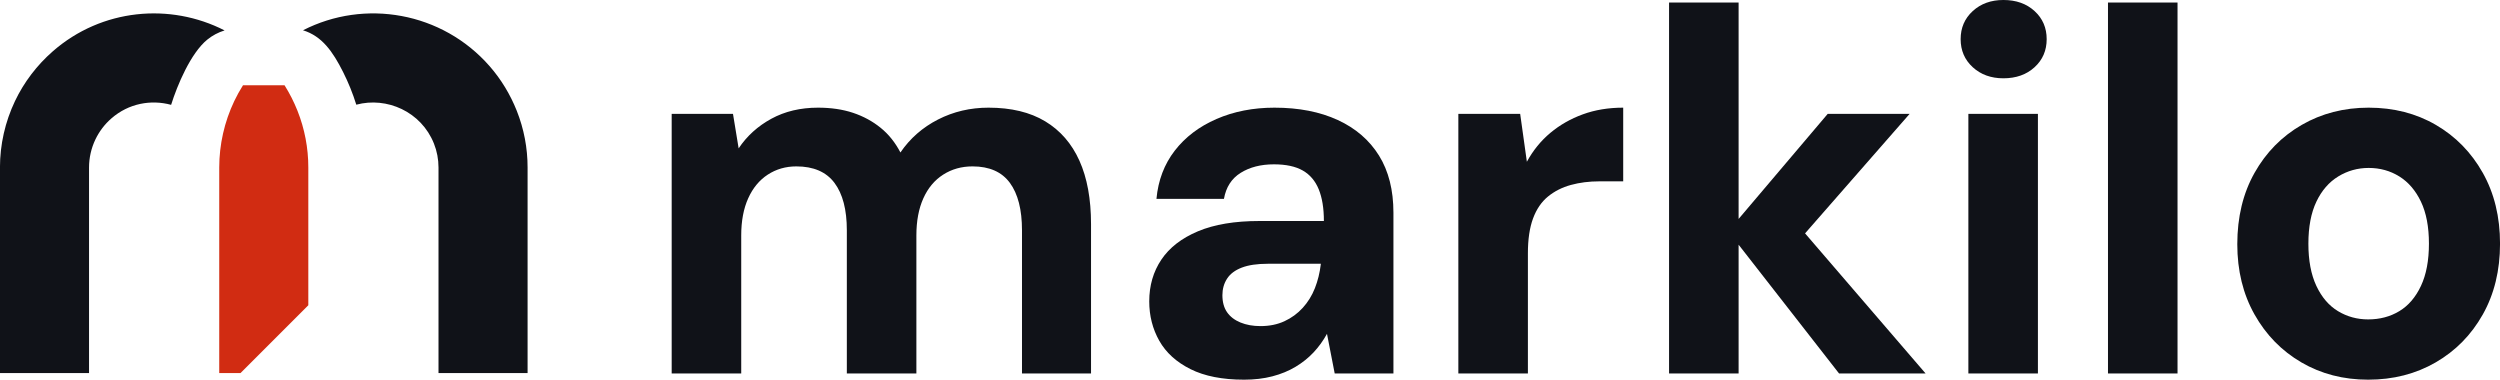
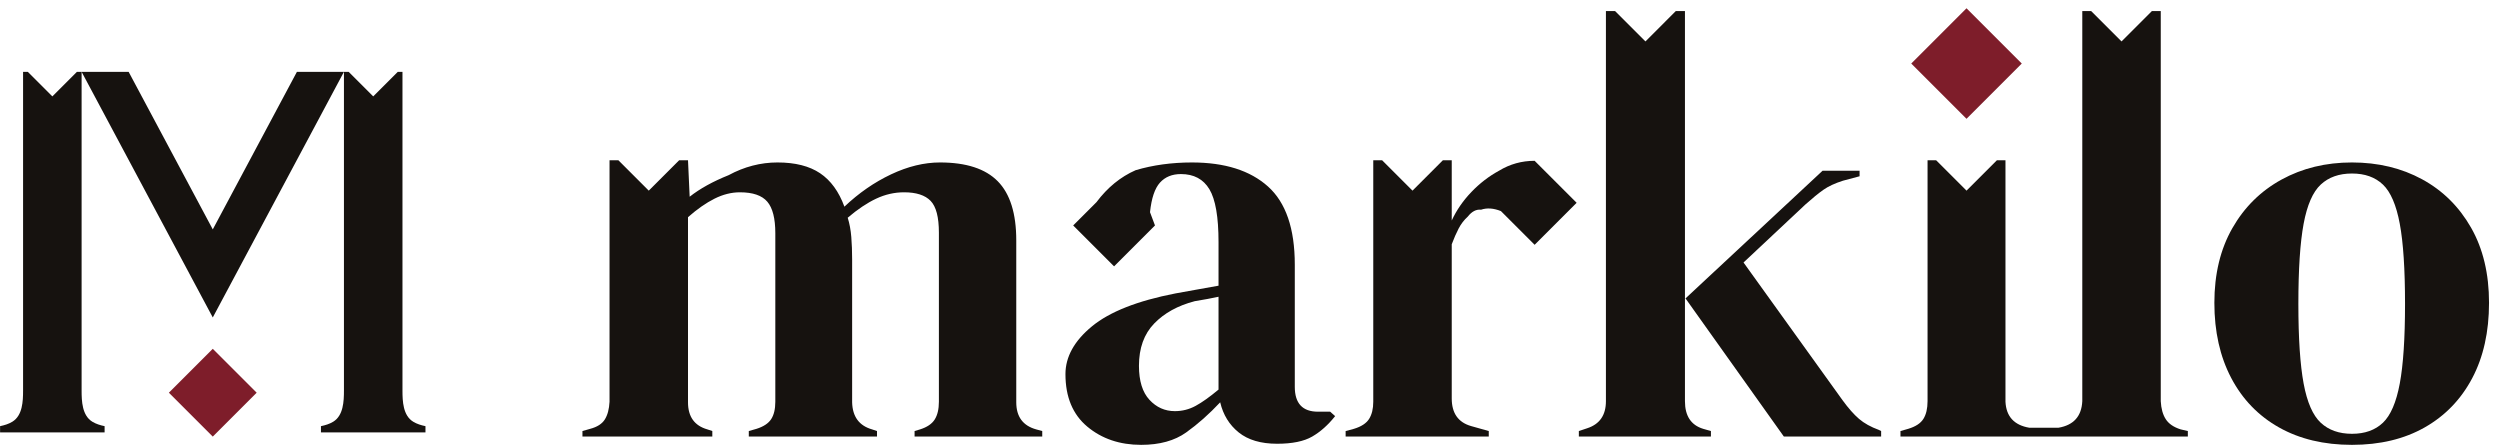
- <svg xmlns="http://www.w3.org/2000/svg" data-clear-space="100" data-markilo-role="lockup-horizontal" viewBox="0 0 693.26 105.29">
+ <svg xmlns="http://www.w3.org/2000/svg" data-clear-space="100" data-markilo-role="lockup-horizontal" viewBox="0 0 685.45 122.73">
  <g fill-rule="evenodd">
-     <path fill="#101218" d="M-.011 103.46V46.453a43 43 0 0 1 4.17-18.429c2.506-5.264 6.106-9.97 10.494-13.805C28.2 2.376 47.166.695 62.278 8.436a14.2 14.2 0 0 0-4.816 2.566c-4.59 3.759-8.312 12.631-10.01 18.07-5.538-1.508-11.764-.431-16.57 3.77a18.1 18.1 0 0 0-4.429 5.831 18.1 18.1 0 0 0-1.762 7.78v57.006zm95.142-83.51c-2.842-5.628-5.816-9.927-11.108-11.553 17.068-8.763 38.591-5.098 51.76 9.966 3.198 3.658 5.719 7.844 7.517 12.353a42.5 42.5 0 0 1 3.002 15.738v57.005H121.6V46.454c0-2.27-.425-4.535-1.267-6.644-3.533-8.856-13.069-13.045-21.533-10.78a59 59 0 0 0-3.669-9.08" data-layer="arches" />
-     <path fill="#d12c12" d="M67.378 23.652h11.53a43.6 43.6 0 0 1 3.586 7.064 42.5 42.5 0 0 1 3.003 15.738v38.194L66.685 103.46h-5.89V46.454a43 43 0 0 1 4.17-18.429 42 42 0 0 1 2.413-4.373" data-layer="overlap" />
+     <path fill="#16120f" d="M22.375 19.697h-1.289l-6.735 6.734-6.734-6.734h-1.29V107.1c0 2.908-.14 6.818-2.937 8.525-1.022.625-2.201.978-3.367 1.219v1.72H28.68v-1.72c-1.166-.24-2.345-.594-3.367-1.219-2.796-1.707-2.938-5.617-2.938-8.525zm35.964 43.2-23.069-43.2H22.375L58.339 87.04l35.964-67.343V107.1c0 2.908-.142 6.818-2.938 8.525-1.022.625-2.201.978-3.367 1.219v1.72h28.657v-1.72c-1.166-.24-2.345-.594-3.367-1.219-2.796-1.707-2.938-5.617-2.938-8.525V19.697h-1.289l-6.734 6.734-6.735-6.734H81.408z" data-layer="M" />
+     <path fill="#7e1d2a" d="m58.339 95.637 12.036 12.035-12.036 12.036-12.036-12.036z" data-layer="punch" />
  </g>
-   <g fill="#101218">
-     <path d="M186.259 103.571V31.57h17l1.571 9.572q3.43-5.143 9.072-8.215t12.929-3.071q5.429 0 9.714 1.428t7.643 4.143 5.5 6.857q4-5.857 10.43-9.143t14-3.285q9.428 0 15.714 3.785t9.5 10.93 3.215 17.571v41.43h-19.144V63.855q0-8.571-3.357-13.143t-10.357-4.571q-4.572 0-8.143 2.285t-5.5 6.572-1.929 10.286v38.286h-19.286V63.856q0-8.571-3.429-13.143t-10.571-4.571q-4.429 0-7.929 2.285T207.473 55t-1.928 10.286v38.286Z" data-char="m" />
-     <path d="M344.976 105.286q-9 0-14.857-2.929t-8.643-7.857-2.786-10.929q0-6.572 3.357-11.572t10.143-7.857 17.072-2.857h17.857q0-5.286-1.428-8.786t-4.429-5.214-8-1.715q-5.429 0-9.214 2.357t-4.643 7.215H320.69q.714-7.715 5.071-13.358T337.333 33t16.072-3.143q10.143 0 17.572 3.428t11.428 9.858 4 15.857v44.572H370.12l-2.142-11q-1.572 2.857-3.715 5.143t-5 4-6.429 2.643-7.857.929m4.572-14.858q3.714 0 6.643-1.357t5.071-3.714 3.357-5.429 1.643-6.643v-.143h-14.714q-4.429 0-7.215 1.072t-4.071 3.071-1.286 4.572q0 2.857 1.286 4.714t3.714 2.857 5.572 1" data-char="a" />
-     <path d="M404.406 103.571V31.57h17.143l1.857 13.286q2.572-4.714 6.5-8t9-5.143 11.215-1.857v20.429h-6.571q-4.286 0-7.93 1t-6.356 3.214-4.143 6.072-1.429 9.714v33.286Z" data-char="r" />
-     <path d="m509.98 103.571-27.858-35.715v35.715h-19.286V.712h19.286v60.001l24.715-29.143h22.714l-29 33.143 33.429 38.858Z" data-char="k" />
-     <path d="M545.837 103.571V31.57h19.286v72.001Zm9.715-81.858q-5.143 0-8.5-3.072t-3.358-7.786 3.358-7.786 8.5-3.071q5.286 0 8.643 3.071t3.357 7.786-3.357 7.786-8.643 3.072" data-char="i" />
-     <path d="M584.552 103.571V.712h19.286v102.86Z" data-char="l" />
-     <path d="M656.697 105.286q-10.286 0-18.5-4.786t-13.001-13.286-4.786-19.5q0-11.286 4.786-19.787t13.072-13.286 18.571-4.785q10.43 0 18.644 4.785t13 13.286 4.786 19.644-4.786 19.643-13.072 13.286-18.714 4.786m0-16.715q4.857 0 8.643-2.286t6-7 2.214-11.714-2.214-11.643-6-7-8.5-2.358q-4.572 0-8.43 2.357t-6.07 7-2.215 11.644 2.214 11.714 6 7 8.358 2.286" data-char="o" />
+   <g fill="#16120f">
+     <path d="M159.697 119.697v-1.515l2.121-.606q2.88-.758 4.016-2.576t1.288-4.849V43.937h2.424l8.333 8.334 8.334-8.334h2.424l.455 10q4.243-3.333 10.682-5.909 6.44-3.485 13.41-3.485 7.273 0 11.667 2.955t6.667 9.167q5.909-5.607 12.803-8.864t13.41-3.258q10.757 0 15.833 5.152t5.076 16.212v44.396q0 5.909 5.455 7.424l1.667.455v1.515H250.76v-1.515l1.515-.455q2.879-.909 4.015-2.727t1.137-4.849V63.786q0-6.364-2.273-8.712t-7.273-2.349q-3.94 0-7.652 1.743t-7.803 5.227q.757 2.424.985 5.303t.227 6.061v39.244q.151 5.909 5.455 7.424l1.363.455v1.515h-35.152v-1.515l2.12-.606q2.88-.91 4.016-2.652t1.137-4.773V63.938q0-6.061-2.197-8.637t-7.5-2.576q-3.486 0-6.97 1.743t-7.274 5.076v50.759q0 5.909 5.304 7.424l1.363.455v1.515Z" data-char="m" />
+     <path d="M312.884 121.97q-8.788 0-14.773-5t-5.985-14.395q0-7.121 7.273-13.106t22.88-9.016q2.423-.454 5.454-.985t6.364-1.136v-11.97q0-10.303-2.5-14.47t-7.804-4.167q-3.636 0-5.757 2.349t-2.728 8.106l1.364 3.636-11.213 11.213-11.212-11.213 6.364-6.363q4.545-6.061 10.758-8.789 7.121-2.12 15.455-2.12 13.485 0 20.834 6.59t7.348 21.44v33.486q0 6.819 6.364 6.819h3.334l1.363 1.212q-2.879 3.636-6.288 5.606t-9.621 1.97q-6.667 0-10.53-3.106t-5.077-8.258q-4.545 4.848-9.318 8.258t-12.35 3.409m9.244-9.243q3.03 0 5.682-1.44t6.288-4.47V81.363l-3.03.607q-1.516.303-3.486.606-6.97 1.818-11.136 6.136t-4.167 11.591q0 6.213 2.879 9.319t6.97 3.106" data-char="a" />
+     <path d="M368.946 119.697v-1.515l2.273-.606q3.03-.91 4.167-2.728t1.136-4.697V43.937h2.425l8.333 8.334 8.334-8.334h2.424v16.516q1.97-4.243 5.379-7.804t7.576-5.833q4.47-2.727 9.773-2.727l11.516 11.515-11.516 11.516-9.243-9.243q-3.03-1.212-5.454-.379-1.97-.227-3.637 1.894-1.515 1.364-2.5 3.258t-1.894 4.318v42.274q0 6.06 5.303 7.576l4.849 1.364v1.515Z" data-char="r" />
+     <path d="M432.888 119.697v-1.515l2.272-.758q5.152-1.667 5.152-7.424V3.027h2.5l8.334 8.333 8.333-8.333h2.5V110q0 6.06 5 7.576l2.122.606v1.515Zm56.214 0-26.971-37.88 37.577-35.001h10.152v1.515l-4.546 1.212q-3.333 1.06-5.379 2.5t-4.924 4.016l-16.97 15.91 27.122 37.728q2.424 3.333 4.545 5.151t5.455 3.03l.606.304v1.515Z" data-char="k" />
+     <path d="M521.072 119.697v-1.515l2.122-.606q3.03-.91 4.166-2.728t1.137-4.848V43.937h2.348l8.334 8.334 8.334-8.334h2.348v66.214q.303 6.061 6.515 7.122h8.031q6.212-1.061 6.515-7.273V3.027h2.425l8.333 8.333 8.334-8.333h2.424V110q.152 3.03 1.364 4.924t4.09 2.803l1.97.455v1.515Z" data-char="il" />
+     <path d="M644.864 121.97q-11.515 0-20-4.773t-13.107-13.561-4.621-20.607 4.924-20.455 13.485-13.334 19.32-4.697 19.242 4.621 13.41 13.258 4.924 20.607-4.621 20.683-13.031 13.485-19.925 4.773m0-3.03q5.303 0 8.485-3.031t4.622-10.758 1.44-21.819q0-14.243-1.44-21.97t-4.622-10.758-8.485-3.03-8.56 3.03-4.698 10.758-1.44 21.97q0 14.092 1.44 21.82t4.697 10.757 8.561 3.03" data-char="o" />
  </g>
+   <path fill="#7e1d2a" d="m539.179 2.269 15.152 15.152-15.152 15.152-15.152-15.152Z" data-char="i-dot" />
</svg>
